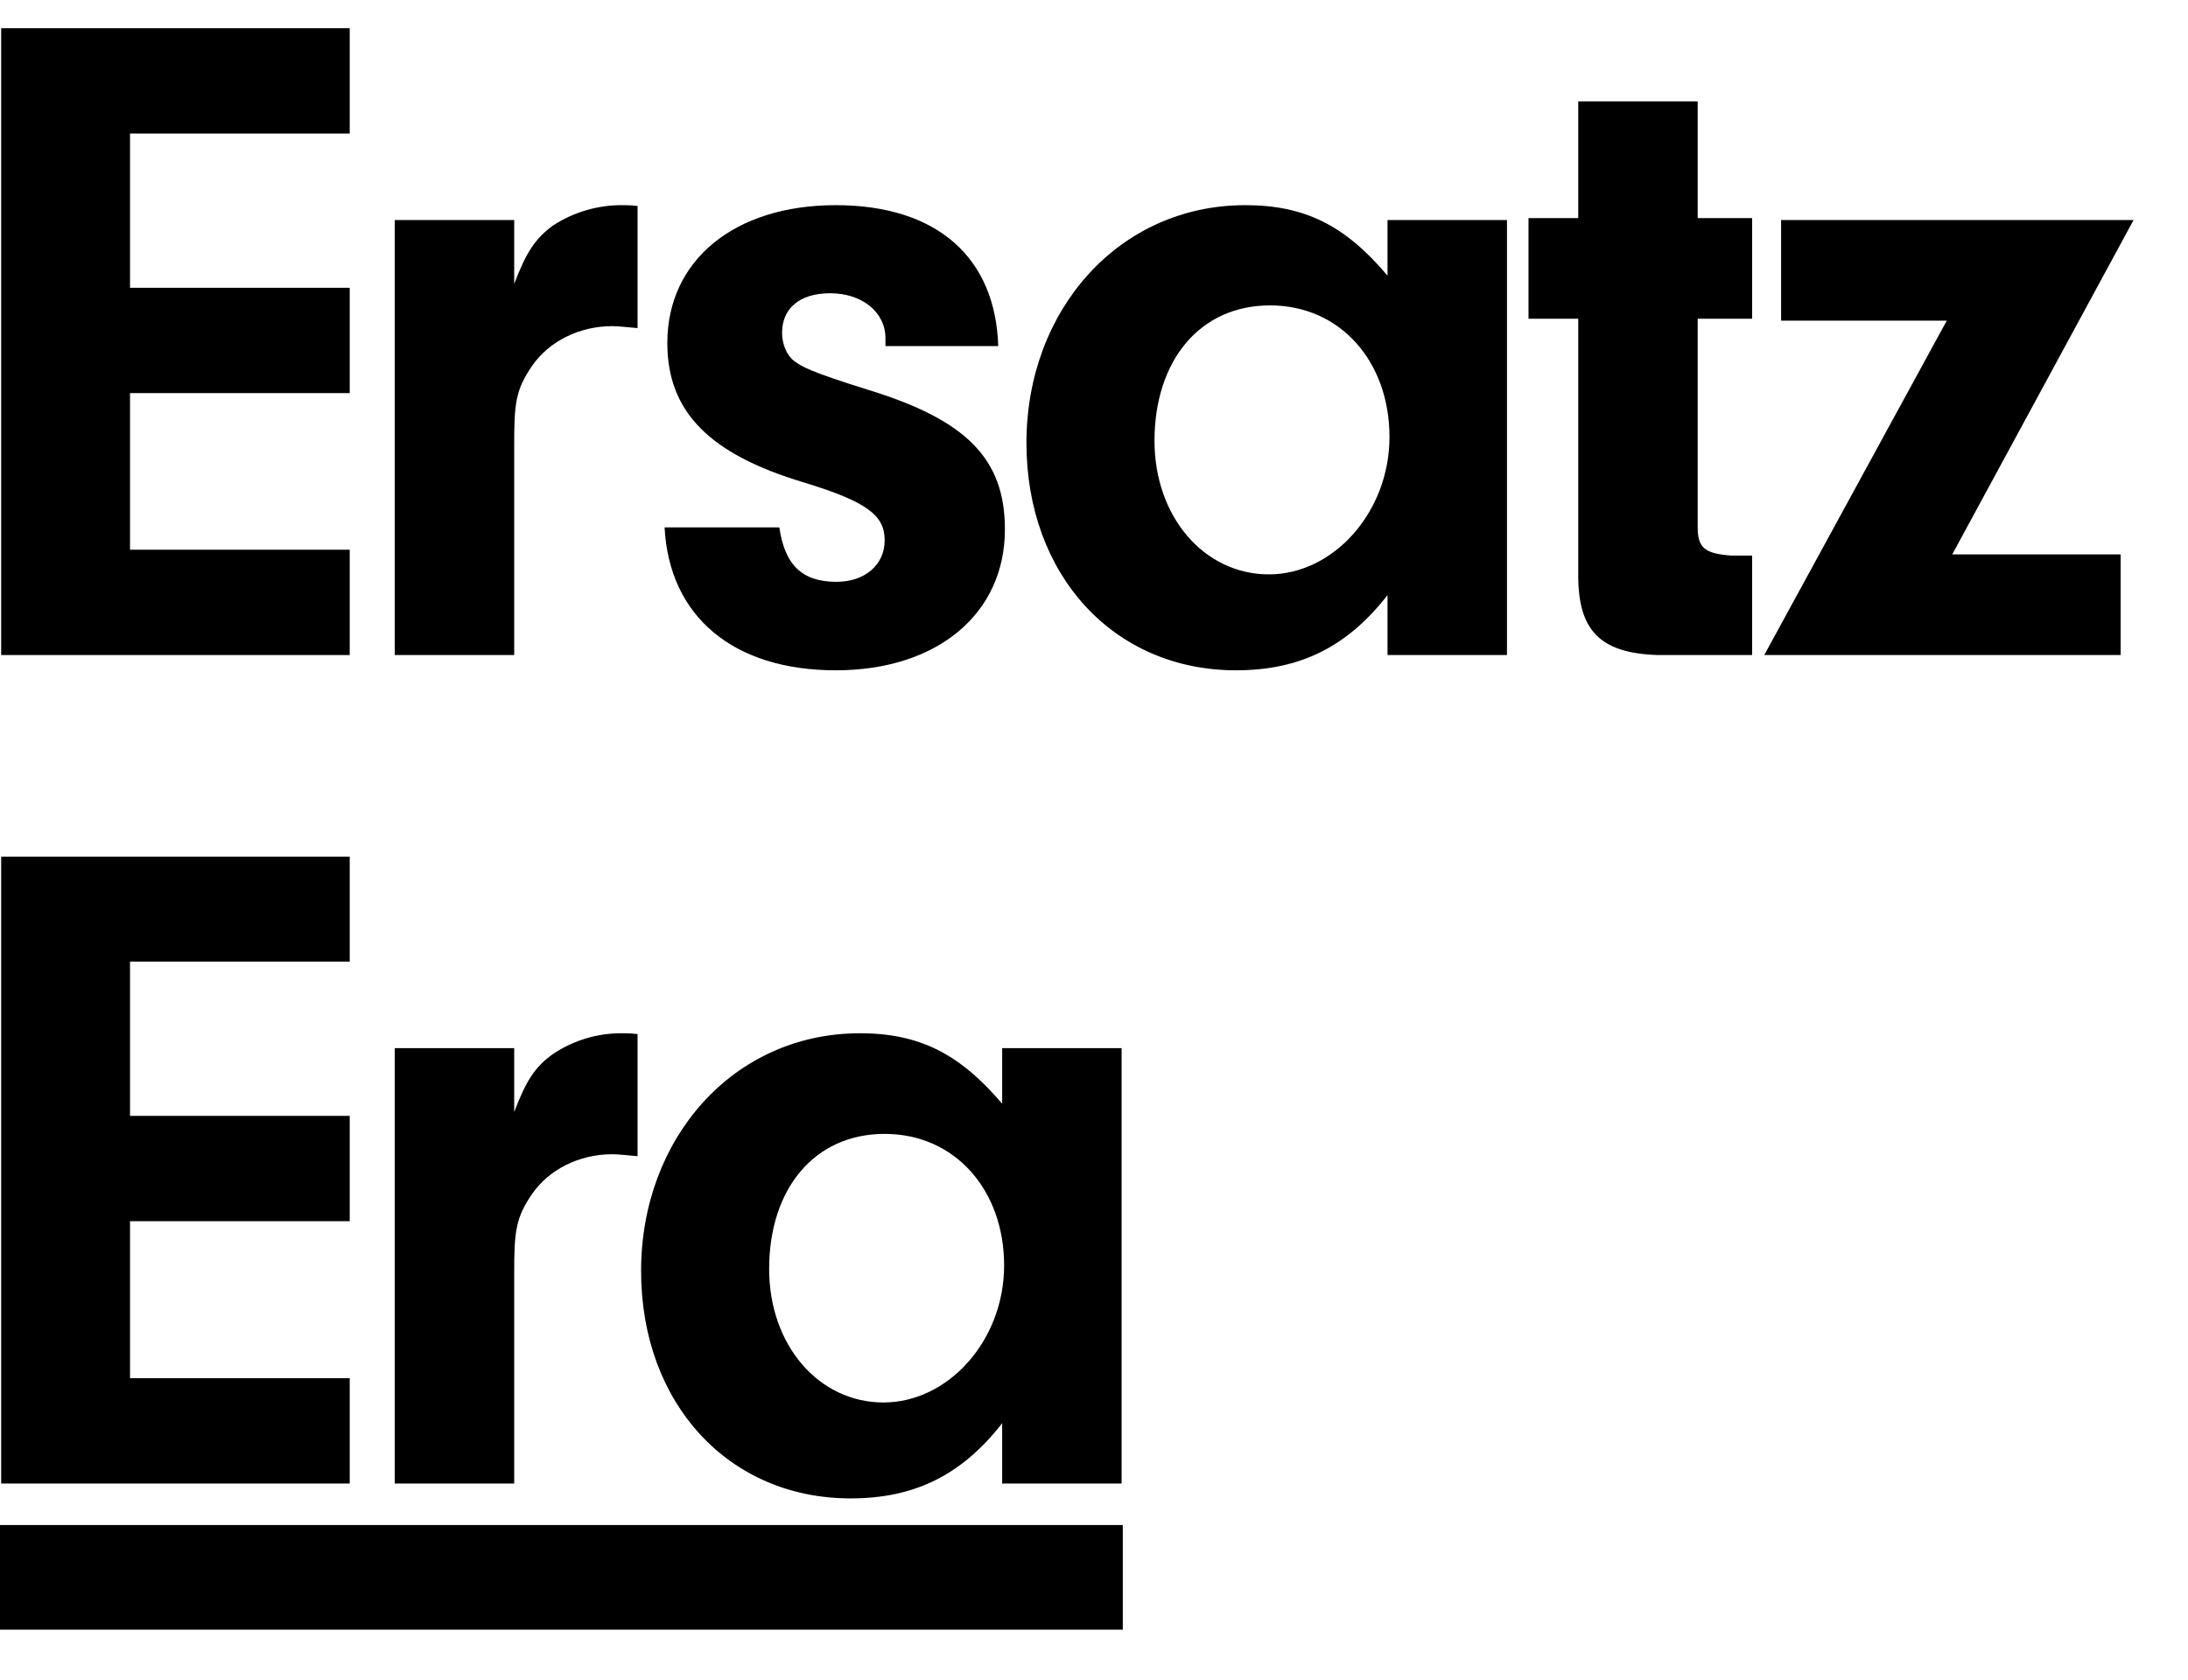
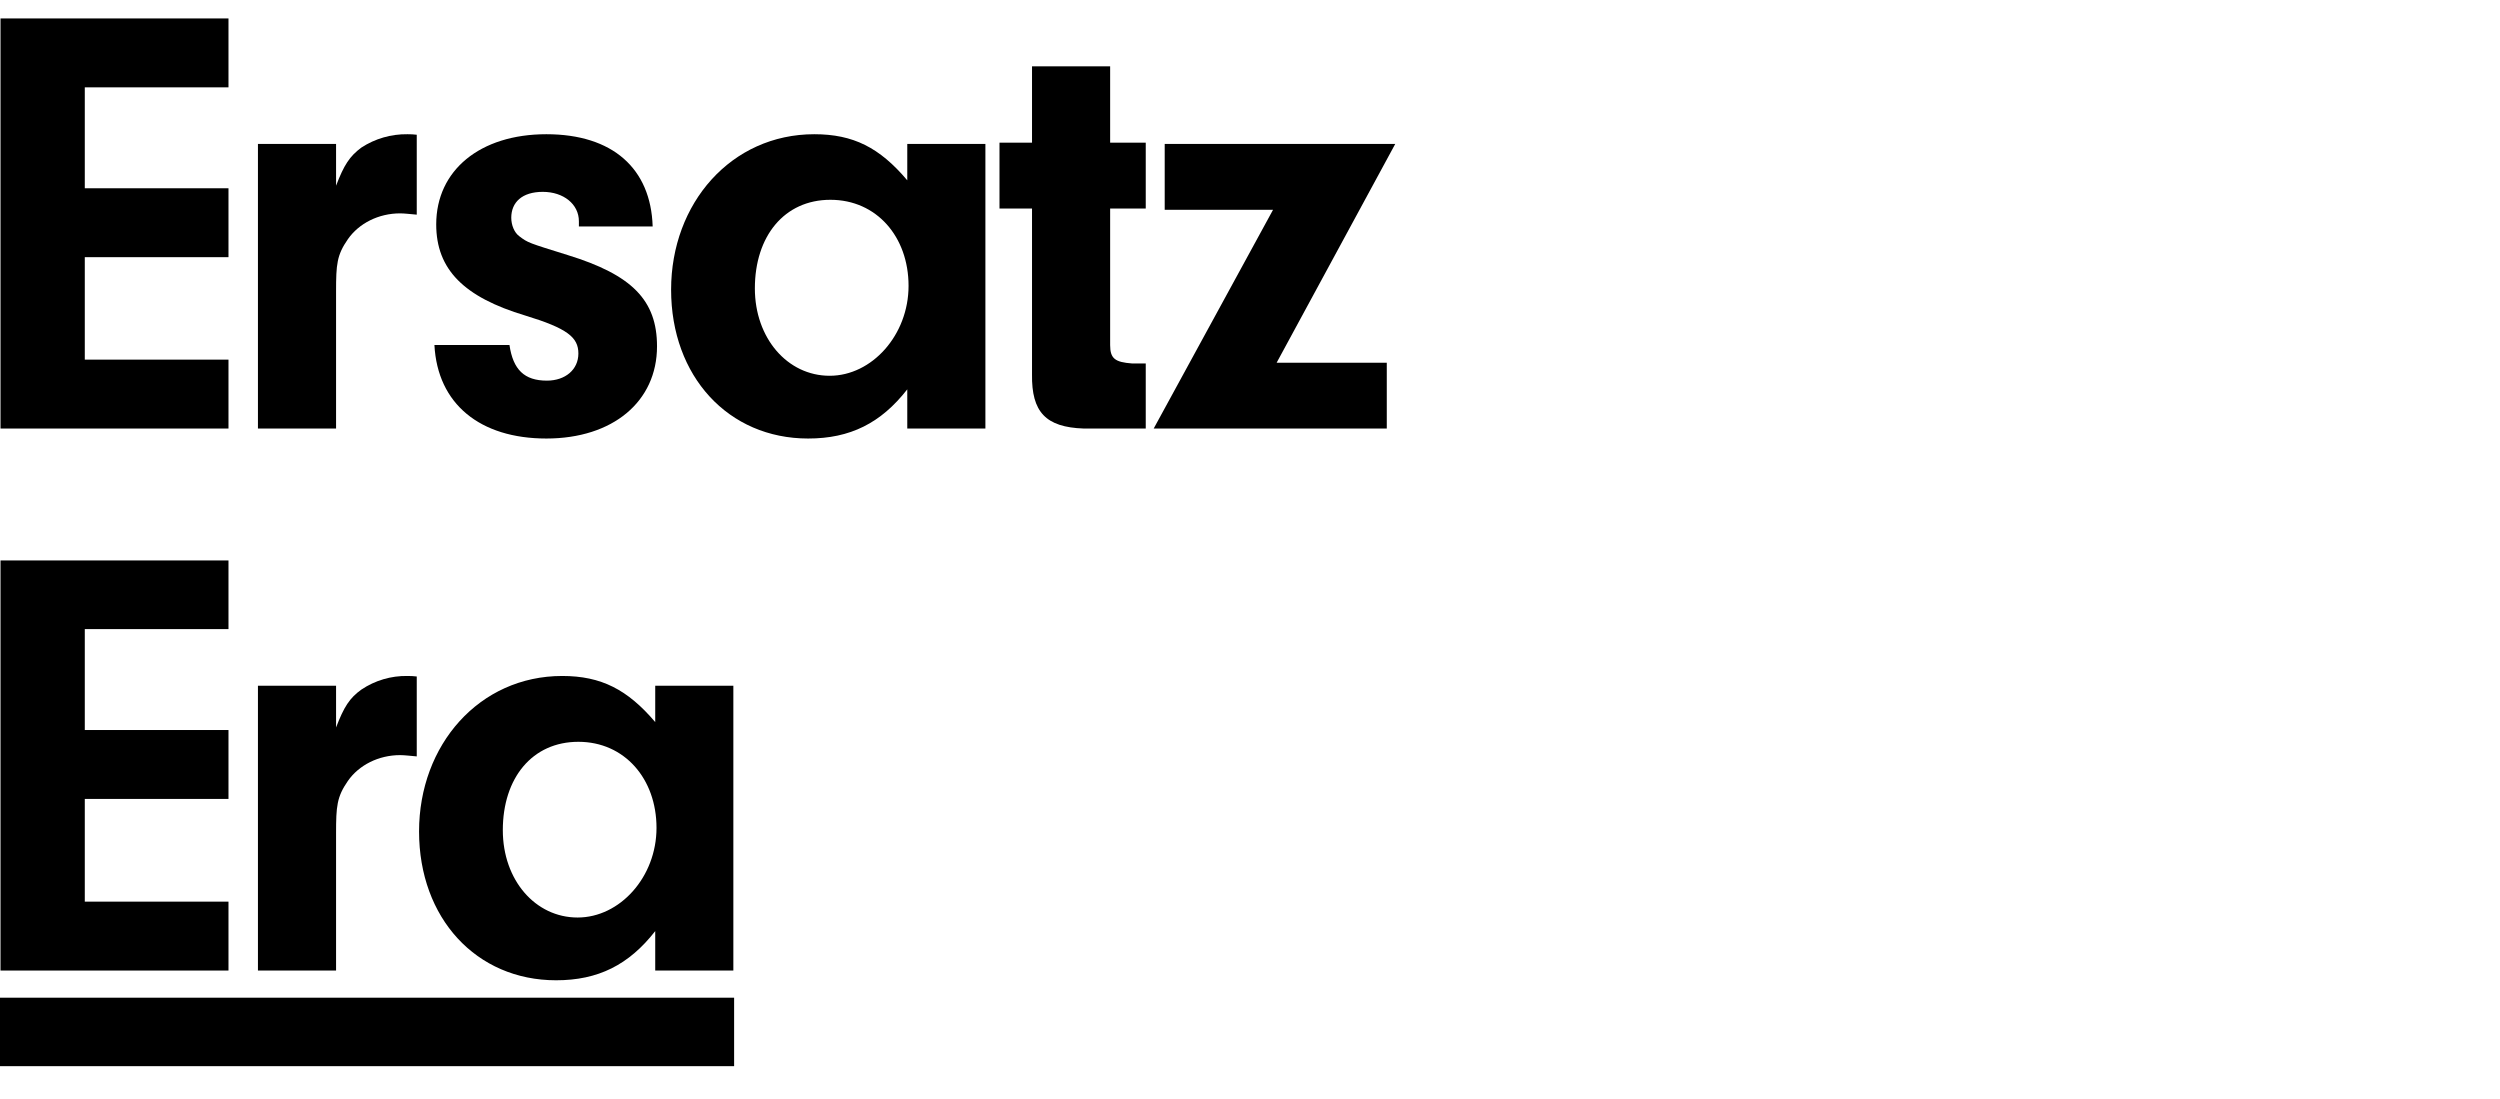
- <svg xmlns="http://www.w3.org/2000/svg" id="Layer_1" data-name="Layer 1" width="558.7" height="429" viewBox="0 0 558.7 429">
-   <rect y="389.5" width="286.7" height="26.73" />
-   <path d="M33.2,73.5H89.3v26.9H33.2v40H89.3v26.9H.3V7.2h89V34.1H33.2Z" />
-   <path d="M131.3,56.2V72.5c3.1-8.1,5.3-11.5,9.9-14.9a32.1,32.1,0,0,1,18-5.2,28.8,28.8,0,0,1,3.6.2V83.8c-2.4-.2-4.8-.5-6.5-.5-8.4,0-16.1,3.9-20.4,10.1s-4.6,9.8-4.6,20.4v53.5H100.8V56.2Z" />
-   <path d="M226.1,88.4v-2c0-6.7-6-11.5-14.1-11.5S199.7,79,199.7,85c0,2.9,1.2,5.8,3.1,7.2s3.6,2.6,19,7.4c25,7.7,34.8,17.6,34.8,35.6,0,21.6-17.3,36-43.2,36s-42.5-13.5-43.7-36.5H199c1.4,9.6,5.8,13.9,14.6,13.9,7.2,0,12.3-4.3,12.3-10.6s-4.3-9.8-20.7-14.8c-24-7.2-34.8-18-34.8-35.6,0-21.1,17.1-35.2,43-35.2s40.8,13.4,41.5,36Z" />
-   <path d="M354.3,56.2h30.5V167.3H354.3V152c-10.3,13.2-22.3,19.2-38.7,19.2-31.2,0-53.5-24.3-53.5-58.1S285.6,52.4,318,52.4c15.2,0,25.5,5.2,36.3,18Zm-59.5,56.4c0,19.4,12.7,34.1,29.2,34.1s30.8-15.9,30.8-35.1S342.3,78,324.3,78,294.8,92.2,294.8,112.6Z" />
-   <path d="M433.5,134.7c0,5.3,1.9,6.7,8.6,7.2h5.3v25.4H423.2c-14.9-.5-20.4-6.5-20.2-21.1V81.4H390.3V55.7H403V25.9h30.5V55.7h13.9V81.4H433.5Z" />
-   <path d="M541.5,141.6v25.7h-91l46.6-85.4H454.8V56.2h90l-46.3,85.4Z" />
-   <path d="M33.2,285H89.3v26.9H33.2V352H89.3v26.9H.3V218.8h89v26.8H33.2Z" />
-   <path d="M131.3,267.7V284c3.1-8.1,5.3-11.5,9.9-14.8a31.3,31.3,0,0,1,18-5.3,28.8,28.8,0,0,1,3.6.2v31.2c-2.4-.2-4.8-.5-6.5-.5-8.4,0-16.1,3.9-20.4,10.1s-4.6,9.9-4.6,20.4v53.6H100.8V267.7Z" />
-   <path d="M255.9,267.7h30.5V378.9H255.9V363.5c-10.3,13.2-22.3,19.2-38.7,19.2-31.2,0-53.5-24.3-53.5-58.1s23.5-60.7,55.9-60.7c15.2,0,25.5,5.3,36.3,18Zm-59.5,56.4c0,19.5,12.7,34.1,29.2,34.1s30.8-15.8,30.8-35-12.5-33.6-30.5-33.6S196.4,303.7,196.4,324.1Z" />
+ <svg xmlns="http://www.w3.org/2000/svg" id="Layer_1" data-name="Layer 1" width="976" height="429" viewBox="0 0 976 429">
+   <rect x="-0.1" y="389.5" width="286.7" height="26.73" />
+   <path d="M33.1,73.5H89.2v26.9H33.1v40H89.2v26.9H.2V7.2h89V34.1H33.1Z" />
+   <path d="M131.2,56.2V72.5c3.1-8.1,5.3-11.5,9.9-14.9a32.1,32.1,0,0,1,18-5.2,28.8,28.8,0,0,1,3.6.2V83.8c-2.4-.2-4.8-.5-6.5-.5-8.4,0-16.1,3.9-20.4,10.1s-4.6,9.8-4.6,20.4v53.5H100.7V56.2Z" />
+   <path d="M226,88.4v-2c0-6.7-6-11.5-14.1-11.5S199.6,79,199.6,85c0,2.9,1.2,5.8,3.1,7.2,3.4,2.6,3.6,2.6,19,7.4,25,7.7,34.8,17.6,34.8,35.6,0,21.6-17.3,36-43.2,36s-42.5-13.5-43.7-36.5h29.3c1.4,9.6,5.8,13.9,14.6,13.9,7.2,0,12.3-4.3,12.3-10.6s-4.3-9.8-20.7-14.8c-24-7.2-34.8-18-34.8-35.6,0-21.1,17.1-35.2,43-35.2s40.8,13.4,41.5,36Z" />
+   <path d="M354.2,56.2h30.5V167.3H354.2V152c-10.3,13.2-22.3,19.2-38.7,19.2-31.2,0-53.5-24.3-53.5-58.1s23.5-60.7,55.9-60.7c15.2,0,25.5,5.2,36.3,18Zm-59.5,56.4c0,19.4,12.7,34.1,29.2,34.1s30.8-15.9,30.8-35.1S342.2,78,324.2,78,294.7,92.2,294.7,112.6Z" />
+   <path d="M433.4,134.7c0,5.3,1.9,6.7,8.6,7.2h5.3v25.4H423.1c-14.9-.5-20.4-6.5-20.2-21.1V81.4H390.2V55.7h12.7V25.9h30.5V55.7h13.9V81.4H433.4Z" />
+   <path d="M541.4,141.6v25.7h-91L497,81.9H454.7V56.2h90l-46.3,85.4Z" />
+   <path d="M33.1,285H89.2v26.9H33.1V352H89.2v26.9H.2V218.8h89v26.8H33.1Z" />
+   <path d="M131.2,267.7V284c3.1-8.1,5.3-11.5,9.9-14.8a31.3,31.3,0,0,1,18-5.3,28.8,28.8,0,0,1,3.6.2v31.2c-2.4-.2-4.8-.5-6.5-.5-8.4,0-16.1,3.9-20.4,10.1s-4.6,9.9-4.6,20.4v53.6H100.7V267.7Z" />
+   <path d="M255.8,267.7h30.5V378.9H255.8V363.5c-10.3,13.2-22.3,19.2-38.7,19.2-31.2,0-53.5-24.3-53.5-58.1s23.5-60.7,55.9-60.7c15.2,0,25.5,5.3,36.3,18Zm-59.5,56.4c0,19.5,12.7,34.1,29.2,34.1s30.8-15.8,30.8-35-12.5-33.6-30.5-33.6S196.3,303.7,196.3,324.1Z" />
</svg>
